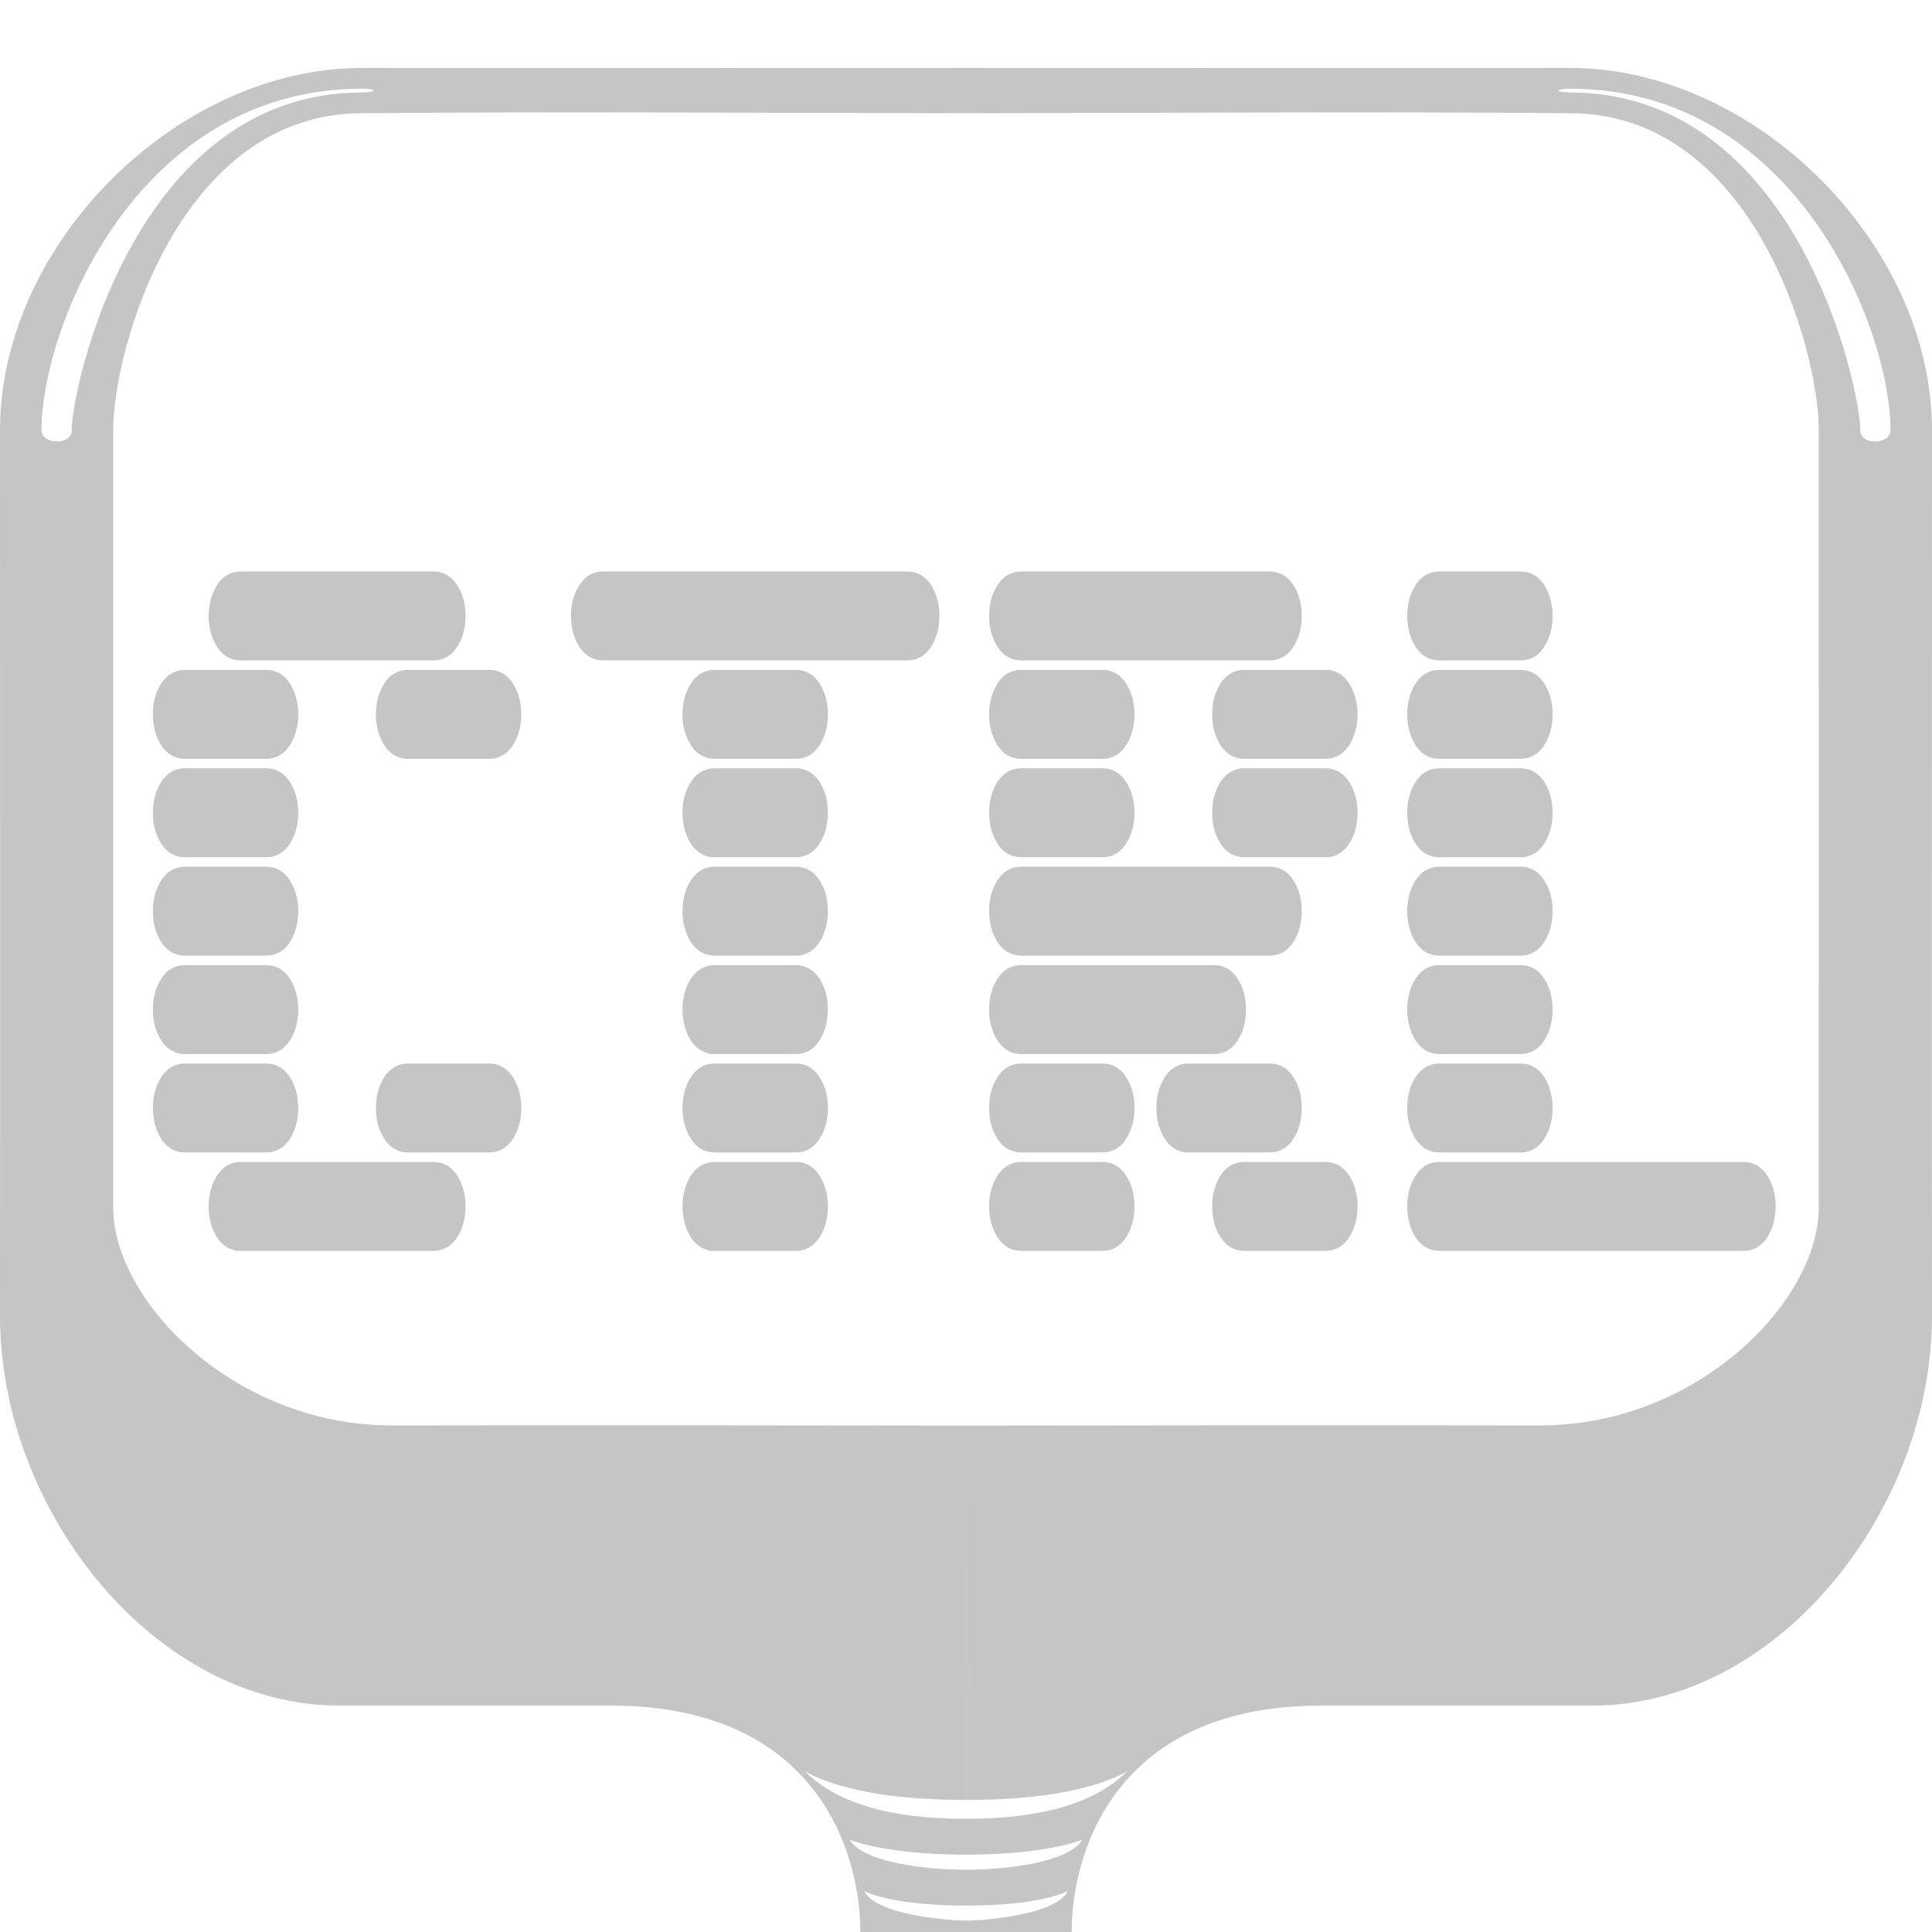
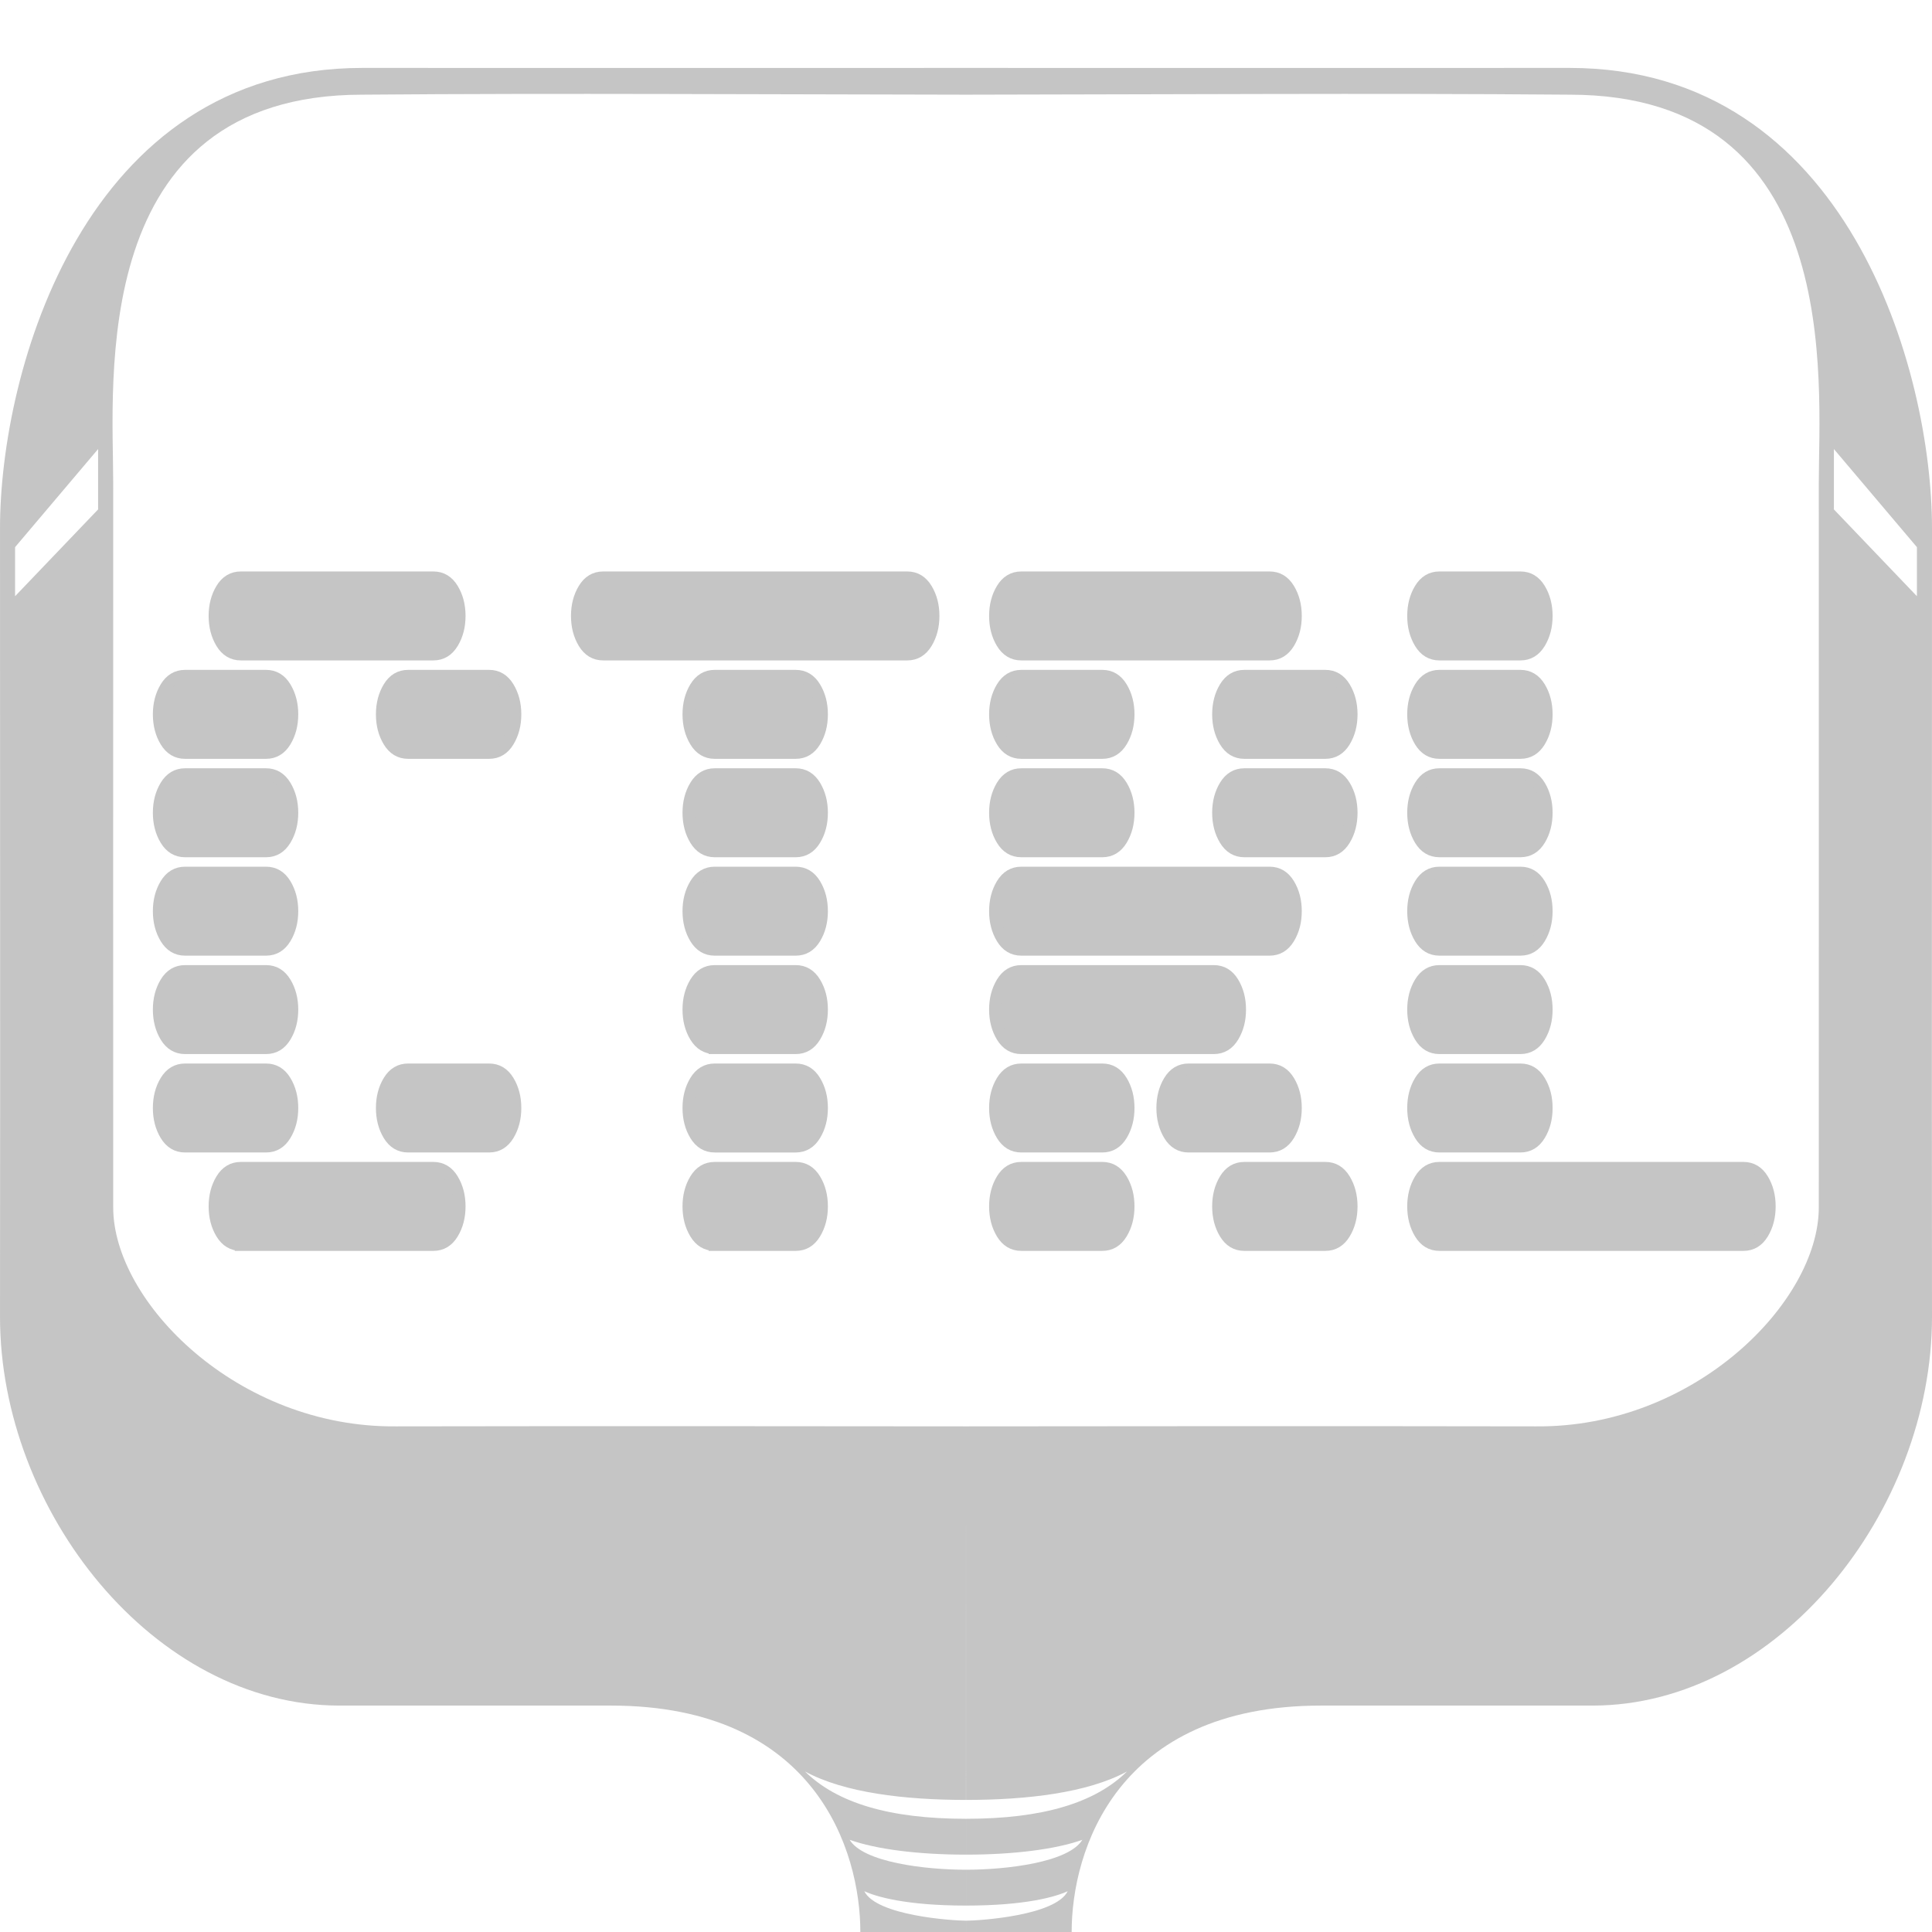
<svg xmlns="http://www.w3.org/2000/svg" width="512" height="512" viewBox="0 0 512 512" version="1.1" id="svg1" xml:space="preserve">
  <defs id="defs1" />
  <g id="ctrlyoke-logo">
-     <path style="fill:none;fill-opacity:1;stroke:none;stroke-width:0;stroke-dasharray:none" d="M 93,390 C 21.414,387.023 5.527,339.256 6,280 6.608,216.303 6,173.903 6,108 10.852,71.08 27.052,37.085 90,20 h 332 c 57.098,7.636 79.333,54.32 84,88 v 172 c 0,68.397 -38.004,102.878 -76.258,110 -16.893,8.831 -96.784,43.194 -123.896,71.921 C 286.484,482.437 283.654,500.517 280.571,511 H 229.402 C 227.394,497.297 224.043,474.864 203.572,462.11 190.373,453.887 130.667,410.409 93,390 Z" id="keyface" />
-     <path id="keyyoke" style="display:inline;fill:#C5C5C5;fill-opacity:1;stroke:none;stroke-width:0;stroke-dasharray:none" d="m 256,317.977 c -18.958,-0.015 -71.619,-0.109 -109.532,-0.03 -30.428,0.315 -53.985,-23.716 -53.985,-41.785 0,-42.634 -0.021,-94.334 0,-149.046 0,-15.686 12.765,-60.776 47.753,-60.776 19.116,-0.162 38.496,-0.171 57.878,-0.134 19.382,0.036 54.147,0.134 57.886,0.134 v -8.682 c -5.315,0 -76.714,0.03 -115.764,0 -35.649,0 -69.458,33.868 -69.458,69.459 0,66.065 0.058,108.938 0,169.856 0,37.09 29.413,74.696 65.117,74.696 19.418,0 31.288,-0.013 52.094,0 39.197,0.025 47.753,27.88 47.753,43.412 9.019,2.5e-4 13.117,0 20.259,0 v -2.171 c -2.563,0 -17.191,-0.953 -19.498,-5.65 2.252,1.046 7.99,2.755 19.498,2.755 v -6.873 c -7.813,0 -19.71,-1.421 -22.307,-5.738 5.09,1.819 13.152,2.844 22.307,2.844 v -6.873 c -14.728,0 -24.747,-3.051 -30.873,-9.072 7.539,4.088 19.107,5.454 30.862,5.454 0,-2.155 0.011,-71.779 0.011,-71.779 z M 140.236,62.36 c -43.589,0 -55.712,56.706 -55.712,64.756 0,1.547 -1.409,2.192 -2.894,2.171 -1.485,-0.021 -2.894,-0.811 -2.894,-2.171 0,-19.625 18.294,-65.479 61.5,-65.479 0,0 2.171,0.054 2.171,0.362 0,0.308 -2.171,0.362 -2.171,0.362 z M 256,317.977 c 18.958,-0.015 71.619,-0.109 109.532,-0.03 30.428,0.315 53.985,-23.716 53.985,-41.785 0,-42.634 0.021,-94.334 0,-149.046 0,-15.686 -12.765,-60.776 -47.753,-60.776 -19.116,-0.162 -38.496,-0.171 -57.878,-0.134 -19.382,0.036 -54.147,0.134 -57.886,0.134 v -8.682 c 5.315,0 76.714,0.03 115.764,0 35.649,0 69.459,33.868 69.459,69.459 0,66.065 -0.058,108.938 0,169.856 0,37.09 -29.413,74.696 -65.117,74.696 -19.418,0 -31.288,-0.013 -52.094,0 -39.197,0.025 -47.753,27.88 -47.753,43.412 -9.019,2.5e-4 -13.117,0 -20.259,0 v -2.171 c 2.563,0 17.191,-0.953 19.498,-5.65 -2.252,1.046 -7.99,2.755 -19.498,2.755 v -6.873 c 7.813,0 19.71,-1.421 22.307,-5.738 -5.09,1.819 -13.152,2.844 -22.307,2.844 v -6.873 c 14.728,0 24.747,-3.051 30.873,-9.072 -7.539,4.088 -19.107,5.454 -30.862,5.454 0,-2.155 -0.011,-71.779 -0.011,-71.779 z M 371.764,62.36 c 43.589,0 55.712,56.706 55.712,64.756 0,1.547 1.409,2.192 2.894,2.171 1.485,-0.021 2.894,-0.811 2.894,-2.171 0,-19.625 -18.294,-65.479 -61.5,-65.479 0,0 -2.171,0.054 -2.171,0.362 0,0.308 2.171,0.362 2.171,0.362 z" transform="matrix(1.38212,0,0,1.38212,-97.82278,-61.68959)" />
+     <path style="display:inline;fill:none;fill-opacity:1;stroke:none;stroke-width:0;stroke-dasharray:none" d="M 93,390 C 21.414,387.023 2,326.689 2,280 V 168 C 1.705,137.014 5.031,32.795 90,20 H 256 V 511 H 229.402 C 227.394,497.297 224.043,474.864 203.572,462.11 190.373,453.887 130.667,410.409 93,390 Z m 326,0 c 71.586,-2.977 91,-63.311 91,-110 V 168 C 510.295,137.014 506.969,32.795 422,20 H 256 v 491 h 26.598 c 2.008,-13.703 5.359,-36.136 25.83,-48.89 C 321.627,453.887 381.333,410.409 419,390 Z" id="keyface" />
+     <path id="keyyoke" style="display:inline;fill:#C5C5C5;fill-opacity:1;stroke:none;stroke-width:0;stroke-dasharray:none" d="m 256,318.127 c -18.958,-0.015 -71.339,-0.079 -109.252,0 -30.428,0.315 -54.264,-23.896 -54.264,-41.965 0,-42.634 -0.021,-84.205 0,-138.917 0,-19.204 -5.024,-74.456 47.753,-74.456 19.116,-0.162 38.496,-0.171 57.878,-0.134 19.382,0.036 54.147,0.134 57.886,0.134 v -5.132 c -5.315,0 -76.714,0.03 -115.764,0 -53.28,0 -69.458,58.078 -69.458,88.27 0,66.065 0.058,90.299 0,151.217 0,37.09 29.413,74.523 65.117,74.523 19.418,0 31.288,-0.013 52.094,0 39.197,0.025 47.753,27.88 47.753,43.412 9.019,2.5e-4 13.117,0 20.259,0 v -2.171 c -2.563,0 -17.191,-0.953 -19.498,-5.65 2.252,1.046 7.99,2.755 19.498,2.755 v -6.873 c -7.813,0 -19.71,-1.421 -22.307,-5.738 5.09,1.819 13.152,2.844 22.307,2.844 v -6.873 c -14.728,0 -24.747,-3.051 -30.873,-9.072 7.539,4.088 19.107,5.454 30.862,5.454 0,-2.155 0.011,-71.629 0.011,-71.629 z M 89.589,142.31 73.671,158.951 v -9.406 L 89.589,130.734 Z M 256,318.127 c 18.958,-0.015 71.339,-0.079 109.252,0 30.428,0.315 54.264,-23.896 54.264,-41.965 0,-42.634 0.021,-84.205 0,-138.917 0,-19.204 5.024,-74.456 -47.753,-74.456 -19.116,-0.162 -38.496,-0.171 -57.878,-0.134 -19.382,0.036 -54.147,0.134 -57.886,0.134 v -5.132 c 5.315,0 76.714,0.03 115.764,0 53.28,0 69.459,58.078 69.459,88.27 0,66.065 -0.058,90.299 0,151.217 0,37.09 -29.413,74.523 -65.117,74.523 -19.418,0 -31.288,-0.013 -52.094,0 -39.197,0.025 -47.753,27.88 -47.753,43.412 -9.019,2.5e-4 -13.117,0 -20.259,0 v -2.171 c 2.563,0 17.191,-0.953 19.498,-5.65 -2.252,1.046 -7.99,2.755 -19.498,2.755 v -6.873 c 7.813,0 19.71,-1.421 22.307,-5.738 -5.09,1.819 -13.152,2.844 -22.307,2.844 v -6.873 c 14.728,0 24.747,-3.051 30.873,-9.072 -7.539,4.088 -19.107,5.454 -30.862,5.454 0,-2.155 -0.011,-71.629 -0.011,-71.629 z m 166.411,-175.817 15.918,16.641 v -9.406 l -15.918,-18.812 z" transform="matrix(1.38212,0,0,1.38212,-97.82278,-61.68959)" />
    <path style="font-size:108.628px;font-family:Sixtyfour;-inkscape-font-specification:Sixtyfour;letter-spacing:-6.815px;fill:#C5C5C5;fill-opacity:1;stroke:#C5C5C5;stroke-width:3.2;stroke-dasharray:none;stroke-opacity:1" d="m 63.817,329.898 h 51.03 q 3.233,0 5.08,-3.056 1.847,-3.056 1.847,-7.131 0,-4.075 -1.847,-7.131 -1.847,-3.056 -5.08,-3.056 H 63.817 q -3.233,0 -5.08,3.056 -1.847,3.056 -1.847,7.131 0,4.075 1.847,7.131 1.847,3.056 5.08,3.056 z M 49.039,303.818 h 21.474 q 3.233,0 5.08,-3.056 1.847,-3.056 1.847,-7.131 0,-4.075 -1.847,-7.131 -1.847,-3.056 -5.08,-3.056 H 49.039 q -3.233,0 -5.08,3.056 -1.847,3.056 -1.847,7.131 0,4.075 1.847,7.131 1.847,3.056 5.08,3.056 z m 59.111,0 h 21.474 q 3.233,0 5.08,-3.056 1.847,-3.056 1.847,-7.131 0,-4.075 -1.847,-7.131 -1.847,-3.056 -5.08,-3.056 h -21.474 q -3.233,0 -5.08,3.056 -1.847,3.056 -1.847,7.131 0,4.075 1.847,7.131 1.847,3.056 5.08,3.056 z M 49.039,277.738 h 21.474 q 3.233,0 5.08,-3.056 1.847,-3.056 1.847,-7.131 0,-4.075 -1.847,-7.131 -1.847,-3.056 -5.08,-3.056 H 49.039 q -3.233,0 -5.08,3.056 -1.847,3.056 -1.847,7.131 0,4.075 1.847,7.131 1.847,3.056 5.08,3.056 z m 0,-26.08 h 21.474 q 3.233,0 5.08,-3.056 1.847,-3.056 1.847,-7.131 0,-4.075 -1.847,-7.131 -1.847,-3.056 -5.08,-3.056 H 49.039 q -3.233,0 -5.08,3.056 -1.847,3.056 -1.847,7.131 0,4.075 1.847,7.131 1.847,3.056 5.08,3.056 z m 0,-26.08 h 21.474 q 3.233,0 5.08,-3.056 1.847,-3.056 1.847,-7.131 0,-4.075 -1.847,-7.131 -1.847,-3.056 -5.08,-3.056 H 49.039 q -3.233,0 -5.08,3.056 -1.847,3.056 -1.847,7.131 0,4.075 1.847,7.131 1.847,3.056 5.08,3.056 z m 0,-26.08 h 21.474 q 3.233,0 5.08,-3.056 1.847,-3.056 1.847,-7.131 0,-4.075 -1.847,-7.131 -1.847,-3.056 -5.08,-3.056 H 49.039 q -3.233,0 -5.08,3.056 -1.847,3.056 -1.847,7.131 0,4.075 1.847,7.131 1.847,3.056 5.08,3.056 z m 59.111,0 h 21.474 q 3.233,0 5.08,-3.056 1.847,-3.056 1.847,-7.131 0,-4.075 -1.847,-7.131 -1.847,-3.056 -5.08,-3.056 h -21.474 q -3.233,0 -5.08,3.056 -1.847,3.056 -1.847,7.131 0,4.075 1.847,7.131 1.847,3.056 5.08,3.056 z M 63.817,173.417 h 51.03 q 3.233,0 5.08,-3.056 1.847,-3.056 1.847,-7.131 0,-4.075 -1.847,-7.131 -1.847,-3.056 -5.08,-3.056 H 63.817 q -3.233,0 -5.08,3.056 -1.847,3.056 -1.847,7.131 0,4.075 1.847,7.131 1.847,3.056 5.08,3.056 z M 189.4,329.898 h 21.474 q 3.233,0 5.08,-3.056 1.847,-3.056 1.847,-7.131 0,-4.075 -1.847,-7.131 -1.847,-3.056 -5.08,-3.056 h -21.474 q -3.233,0 -5.08,3.056 -1.847,3.056 -1.847,7.131 0,4.075 1.847,7.131 1.847,3.056 5.08,3.056 z m 0,-26.08 h 21.474 q 3.233,0 5.08,-3.056 1.847,-3.056 1.847,-7.131 0,-4.075 -1.847,-7.131 -1.847,-3.056 -5.08,-3.056 h -21.474 q -3.233,0 -5.08,3.056 -1.847,3.056 -1.847,7.131 0,4.075 1.847,7.131 1.847,3.056 5.08,3.056 z m 0,-26.08 h 21.474 q 3.233,0 5.08,-3.056 1.847,-3.056 1.847,-7.131 0,-4.075 -1.847,-7.131 -1.847,-3.056 -5.08,-3.056 h -21.474 q -3.233,0 -5.08,3.056 -1.847,3.056 -1.847,7.131 0,4.075 1.847,7.131 1.847,3.056 5.08,3.056 z m 0,-26.08 h 21.474 q 3.233,0 5.08,-3.056 1.847,-3.056 1.847,-7.131 0,-4.075 -1.847,-7.131 -1.847,-3.056 -5.08,-3.056 h -21.474 q -3.233,0 -5.08,3.056 -1.847,3.056 -1.847,7.131 0,4.075 1.847,7.131 1.847,3.056 5.08,3.056 z m 0,-26.08 h 21.474 q 3.233,0 5.08,-3.056 1.847,-3.056 1.847,-7.131 0,-4.075 -1.847,-7.131 -1.847,-3.056 -5.08,-3.056 h -21.474 q -3.233,0 -5.08,3.056 -1.847,3.056 -1.847,7.131 0,4.075 1.847,7.131 1.847,3.056 5.08,3.056 z m 0,-26.08 h 21.474 q 3.233,0 5.08,-3.056 1.847,-3.056 1.847,-7.131 0,-4.075 -1.847,-7.131 -1.847,-3.056 -5.08,-3.056 h -21.474 q -3.233,0 -5.08,3.056 -1.847,3.056 -1.847,7.131 0,4.075 1.847,7.131 1.847,3.056 5.08,3.056 z M 159.844,173.417 h 80.585 q 3.233,0 5.08,-3.056 1.847,-3.056 1.847,-7.131 0,-4.075 -1.847,-7.131 -1.847,-3.056 -5.08,-3.056 h -80.585 q -3.233,0 -5.08,3.056 -1.847,3.056 -1.847,7.131 0,4.075 1.847,7.131 1.847,3.056 5.08,3.056 z m 110.805,156.48 h 21.474 q 3.233,0 5.08,-3.056 1.847,-3.056 1.847,-7.131 0,-4.075 -1.847,-7.131 -1.847,-3.056 -5.08,-3.056 h -21.474 q -3.233,0 -5.08,3.056 -1.847,3.056 -1.847,7.131 0,4.075 1.847,7.131 1.847,3.056 5.08,3.056 z m 59.111,0 h 21.474 q 3.233,0 5.08,-3.056 1.847,-3.056 1.847,-7.131 0,-4.075 -1.847,-7.131 -1.847,-3.056 -5.08,-3.056 H 329.761 q -3.233,0 -5.08,3.056 -1.847,3.056 -1.847,7.131 0,4.075 1.847,7.131 1.847,3.056 5.08,3.056 z M 270.65,303.818 h 21.474 q 3.233,0 5.08,-3.056 1.847,-3.056 1.847,-7.131 0,-4.075 -1.847,-7.131 -1.847,-3.056 -5.08,-3.056 h -21.474 q -3.233,0 -5.08,3.056 -1.847,3.056 -1.847,7.131 0,4.075 1.847,7.131 1.847,3.056 5.08,3.056 z m 44.333,0 h 21.474 q 3.233,0 5.08,-3.056 1.847,-3.056 1.847,-7.131 0,-4.075 -1.847,-7.131 -1.847,-3.056 -5.08,-3.056 h -21.474 q -3.233,0 -5.08,3.056 -1.847,3.056 -1.847,7.131 0,4.075 1.847,7.131 1.847,3.056 5.08,3.056 z m -44.333,-26.08 h 51.03 q 3.233,0 5.08,-3.056 1.847,-3.056 1.847,-7.131 0,-4.075 -1.847,-7.131 -1.847,-3.056 -5.08,-3.056 h -51.03 q -3.233,0 -5.08,3.056 -1.847,3.056 -1.847,7.131 0,4.075 1.847,7.131 1.847,3.056 5.08,3.056 z m 0,-26.08 h 65.807 q 3.233,0 5.08,-3.056 1.847,-3.056 1.847,-7.131 0,-4.075 -1.847,-7.131 -1.847,-3.056 -5.08,-3.056 h -65.807 q -3.233,0 -5.08,3.056 -1.847,3.056 -1.847,7.131 0,4.075 1.847,7.131 1.847,3.056 5.08,3.056 z m 0,-26.08 h 21.474 q 3.233,0 5.08,-3.056 1.847,-3.056 1.847,-7.131 0,-4.075 -1.847,-7.131 -1.847,-3.056 -5.08,-3.056 h -21.474 q -3.233,0 -5.08,3.056 -1.847,3.056 -1.847,7.131 0,4.075 1.847,7.131 1.847,3.056 5.08,3.056 z m 59.111,0 h 21.474 q 3.233,0 5.08,-3.056 1.847,-3.056 1.847,-7.131 0,-4.075 -1.847,-7.131 -1.847,-3.056 -5.08,-3.056 H 329.761 q -3.233,0 -5.08,3.056 -1.847,3.056 -1.847,7.131 0,4.075 1.847,7.131 1.847,3.056 5.08,3.056 z m -59.111,-26.08 h 21.474 q 3.233,0 5.08,-3.056 1.847,-3.056 1.847,-7.131 0,-4.075 -1.847,-7.131 -1.847,-3.056 -5.08,-3.056 h -21.474 q -3.233,0 -5.08,3.056 -1.847,3.056 -1.847,7.131 0,4.075 1.847,7.131 1.847,3.056 5.08,3.056 z m 59.111,0 h 21.474 q 3.233,0 5.08,-3.056 1.847,-3.056 1.847,-7.131 0,-4.075 -1.847,-7.131 -1.847,-3.056 -5.08,-3.056 H 329.761 q -3.233,0 -5.08,3.056 -1.847,3.056 -1.847,7.131 0,4.075 1.847,7.131 1.847,3.056 5.08,3.056 z M 270.65,173.417 h 65.807 q 3.233,0 5.08,-3.056 1.847,-3.056 1.847,-7.131 0,-4.075 -1.847,-7.131 -1.847,-3.056 -5.08,-3.056 h -65.807 q -3.233,0 -5.08,3.056 -1.847,3.056 -1.847,7.131 0,4.075 1.847,7.131 1.847,3.056 5.08,3.056 z m 110.805,156.48 h 80.585 q 3.233,0 5.08,-3.056 1.847,-3.056 1.847,-7.131 0,-4.075 -1.847,-7.131 -1.847,-3.056 -5.08,-3.056 h -80.585 q -3.233,0 -5.08,3.056 -1.847,3.056 -1.847,7.131 0,4.075 1.847,7.131 1.847,3.056 5.08,3.056 z m 0,-26.08 h 21.474 q 3.233,0 5.08,-3.056 1.847,-3.056 1.847,-7.131 0,-4.075 -1.847,-7.131 -1.847,-3.056 -5.08,-3.056 h -21.474 q -3.233,0 -5.08,3.056 -1.847,3.056 -1.847,7.131 0,4.075 1.847,7.131 1.847,3.056 5.08,3.056 z m 0,-26.08 h 21.474 q 3.233,0 5.08,-3.056 1.847,-3.056 1.847,-7.131 0,-4.075 -1.847,-7.131 -1.847,-3.056 -5.08,-3.056 h -21.474 q -3.233,0 -5.08,3.056 -1.847,3.056 -1.847,7.131 0,4.075 1.847,7.131 1.847,3.056 5.08,3.056 z m 0,-26.08 h 21.474 q 3.233,0 5.08,-3.056 1.847,-3.056 1.847,-7.131 0,-4.075 -1.847,-7.131 -1.847,-3.056 -5.08,-3.056 h -21.474 q -3.233,0 -5.08,3.056 -1.847,3.056 -1.847,7.131 0,4.075 1.847,7.131 1.847,3.056 5.08,3.056 z m 0,-26.08 h 21.474 q 3.233,0 5.08,-3.056 1.847,-3.056 1.847,-7.131 0,-4.075 -1.847,-7.131 -1.847,-3.056 -5.08,-3.056 h -21.474 q -3.233,0 -5.08,3.056 -1.847,3.056 -1.847,7.131 0,4.075 1.847,7.131 1.847,3.056 5.08,3.056 z m 0,-26.08 h 21.474 q 3.233,0 5.08,-3.056 1.847,-3.056 1.847,-7.131 0,-4.075 -1.847,-7.131 -1.847,-3.056 -5.08,-3.056 h -21.474 q -3.233,0 -5.08,3.056 -1.847,3.056 -1.847,7.131 0,4.075 1.847,7.131 1.847,3.056 5.08,3.056 z m 0,-26.08 h 21.474 q 3.233,0 5.08,-3.056 1.847,-3.056 1.847,-7.131 0,-4.075 -1.847,-7.131 -1.847,-3.056 -5.08,-3.056 h -21.474 q -3.233,0 -5.08,3.056 -1.847,3.056 -1.847,7.131 0,4.075 1.847,7.131 1.847,3.056 5.08,3.056 z" id="ctrltext" aria-label="CTRL" />
  </g>
</svg>
